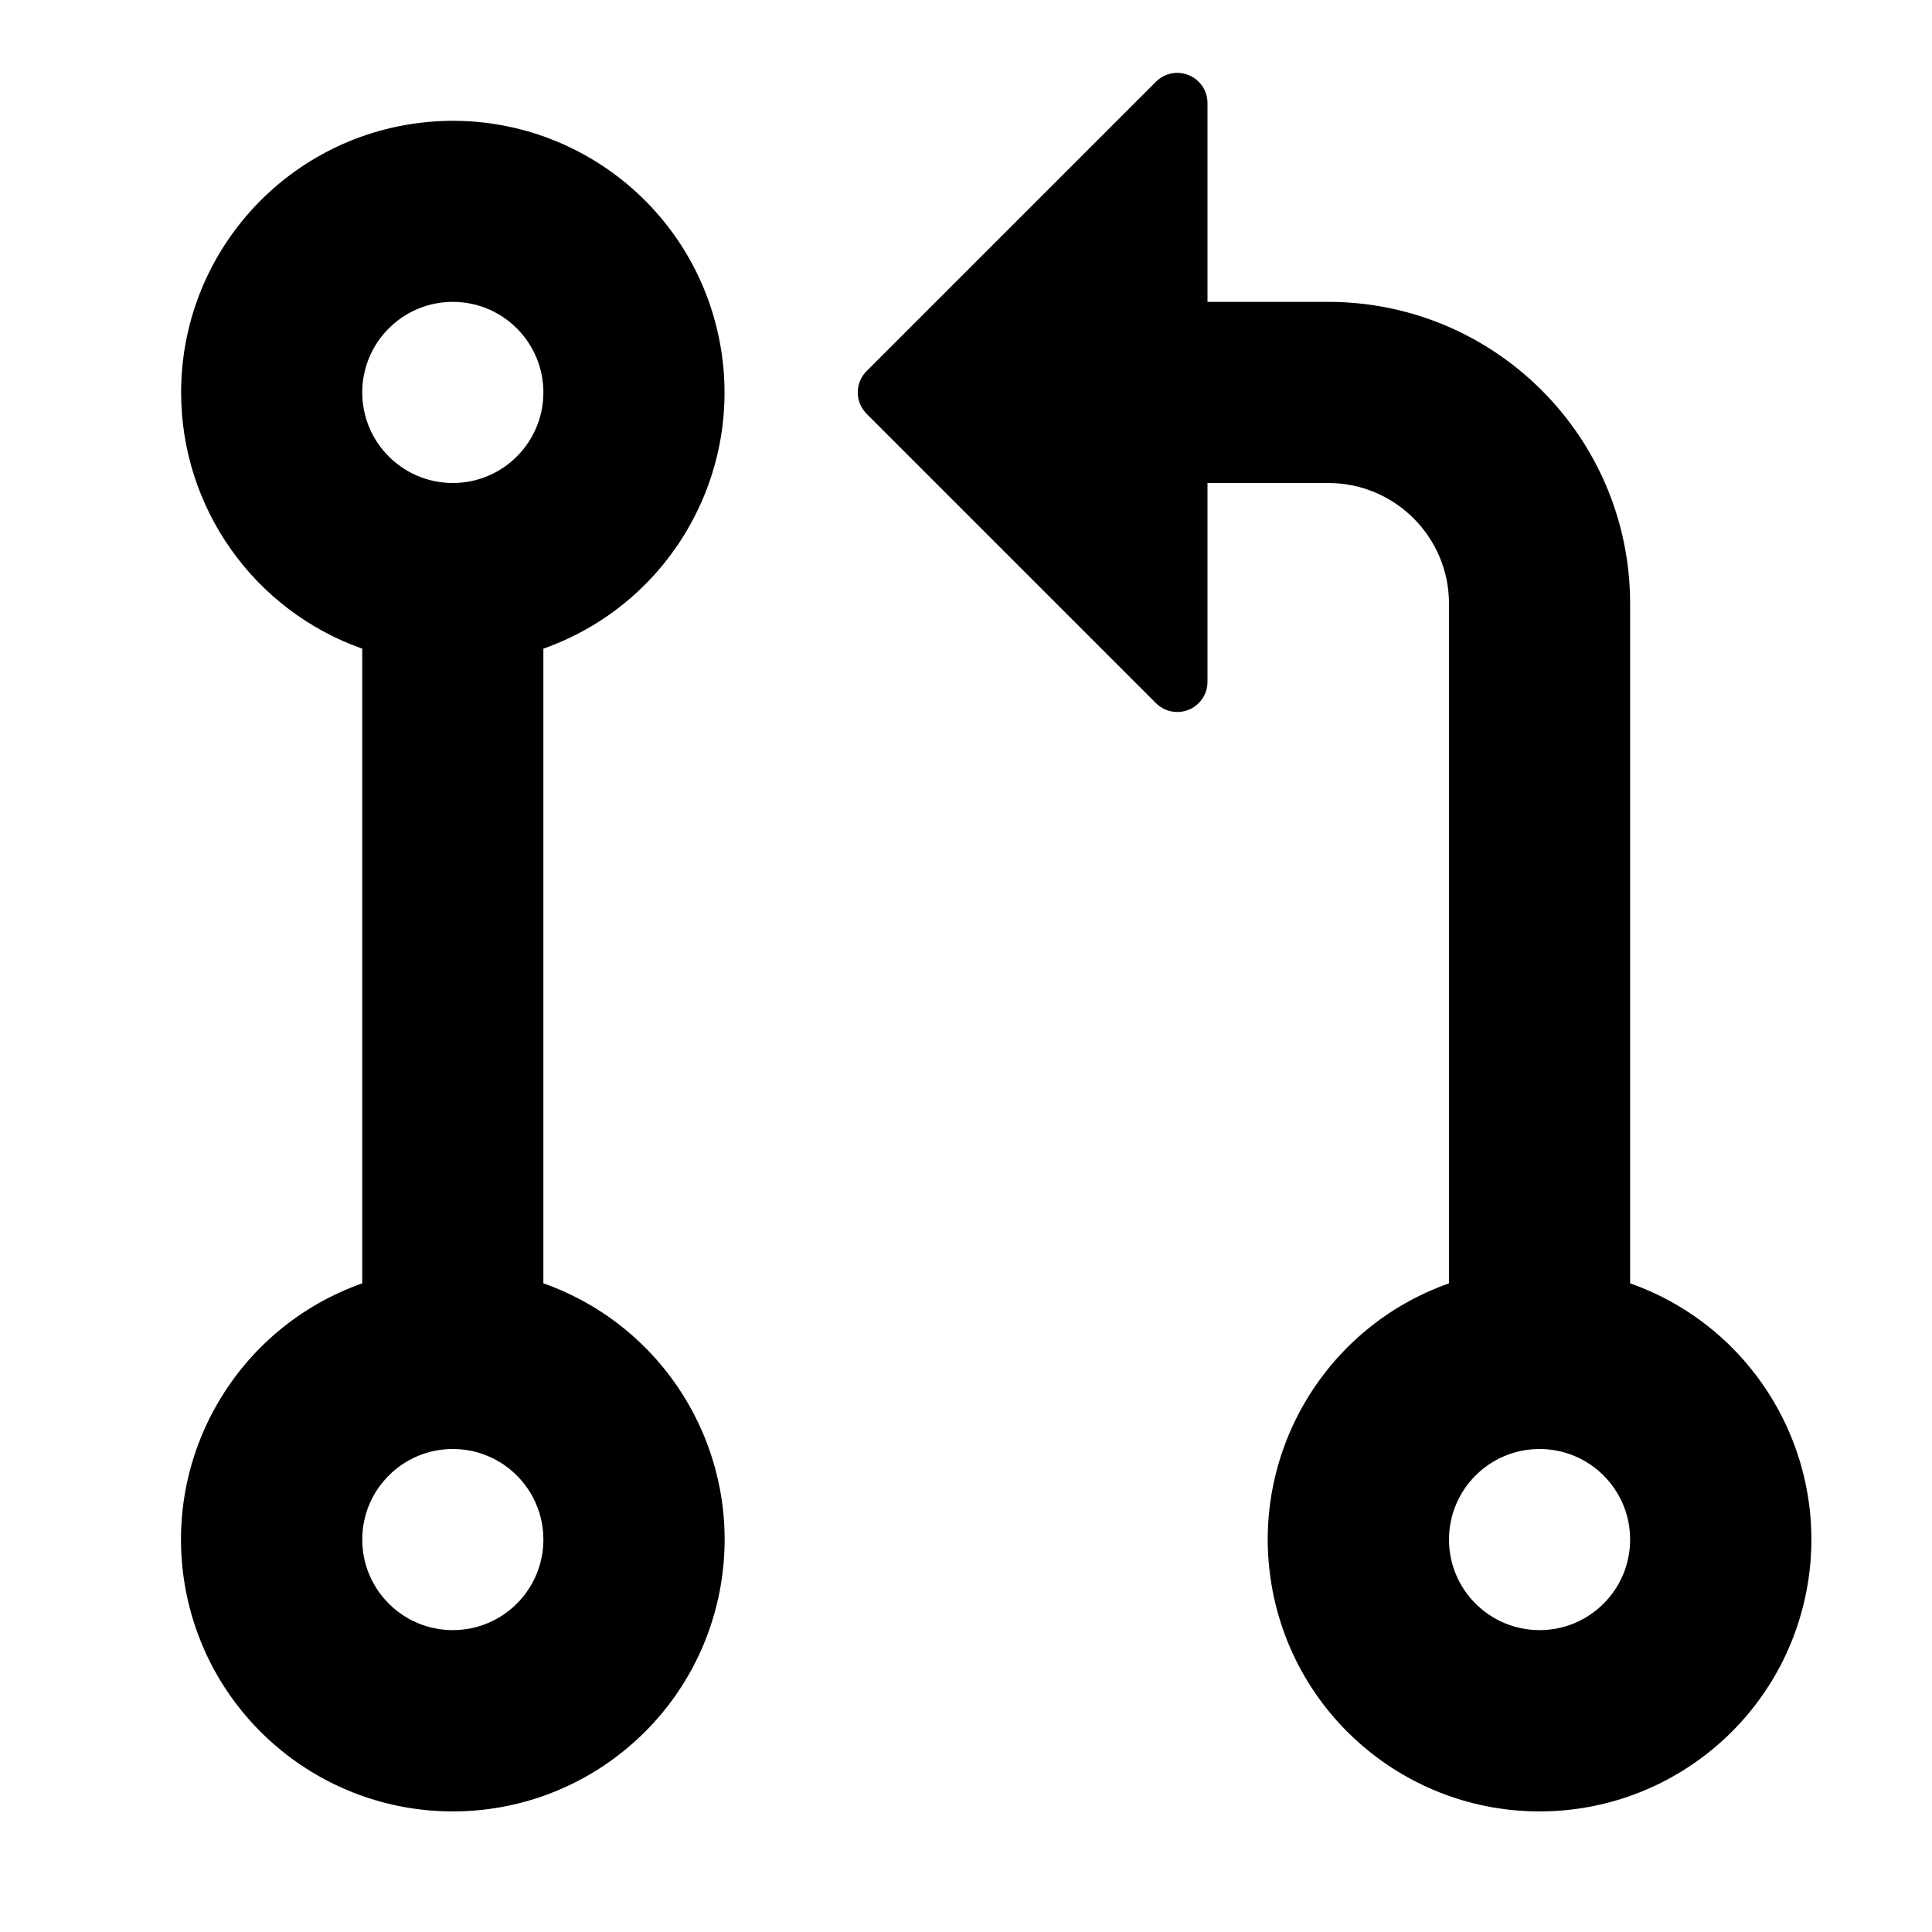
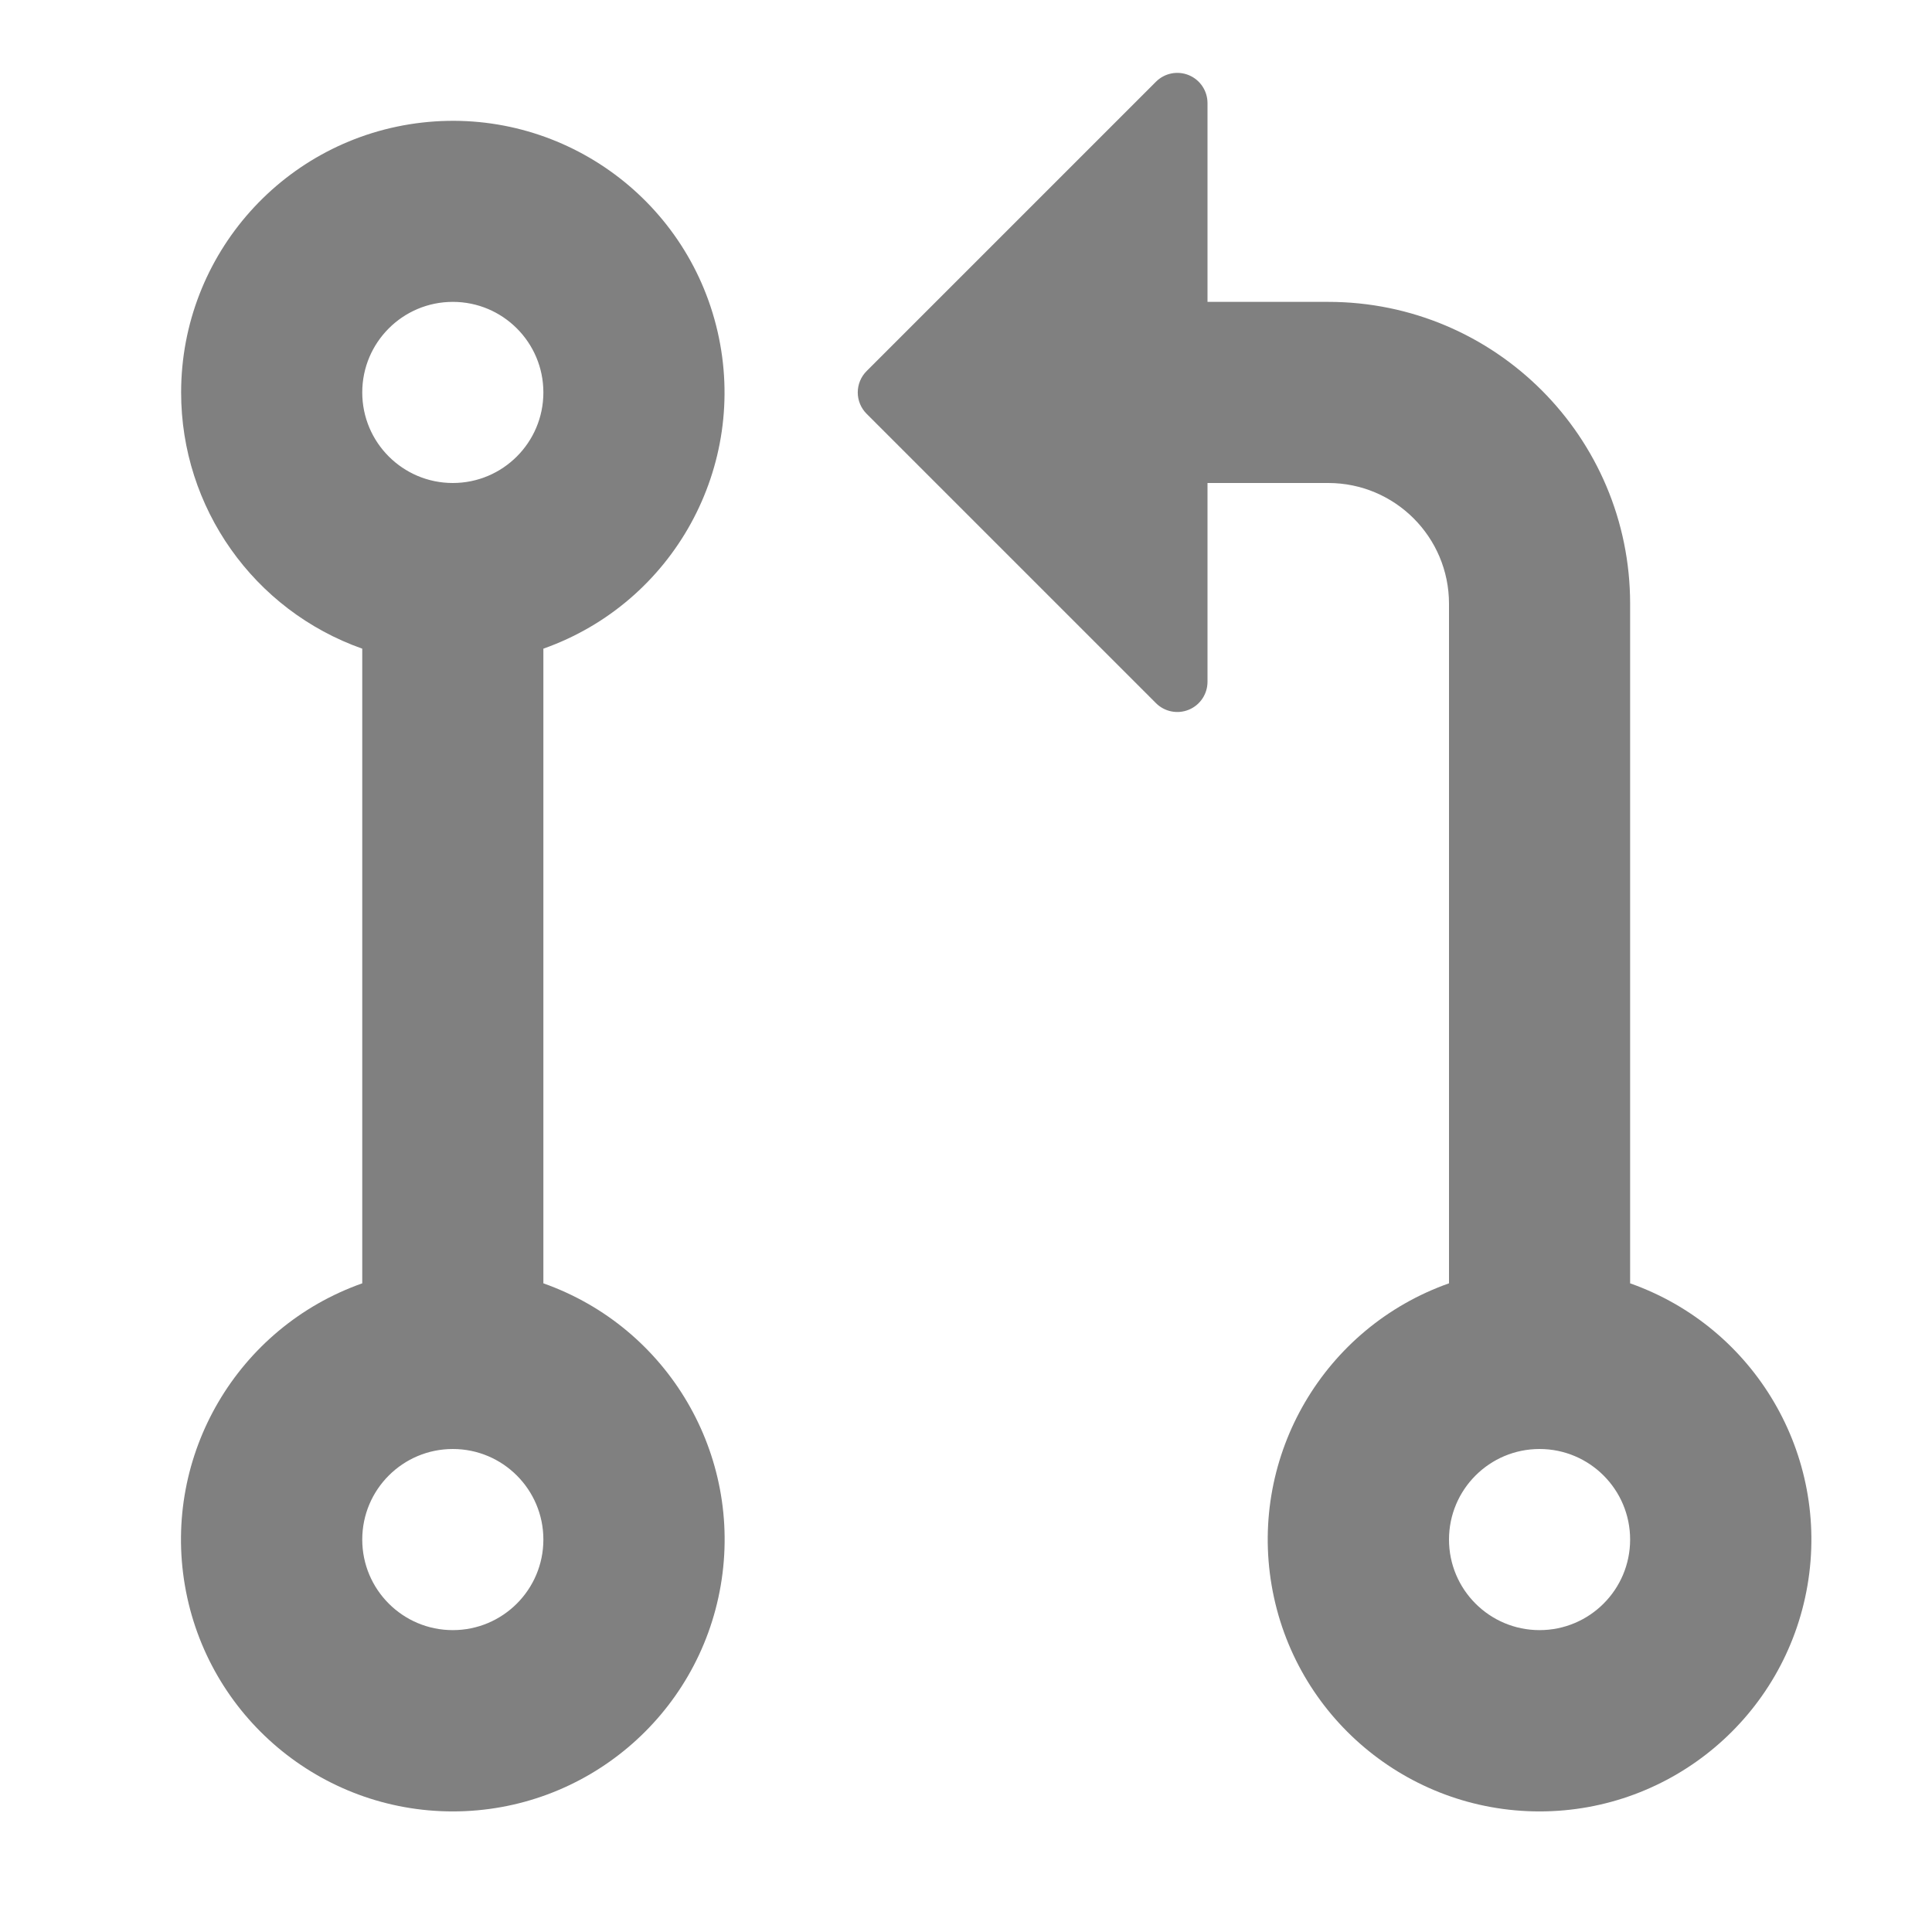
<svg xmlns="http://www.w3.org/2000/svg" height="64" width="64" viewBox="0 0 16 16" version="1.1">
-   <path d="M1.5 3.25a2.25 2.25 0 1 1 3 2.122v5.256a2.251 2.251 0 1 1-1.5 0V5.372A2.25 2.25 0 0 1 1.5 3.25Zm5.677-.177L9.573.677A.25.25 0 0 1 10 .854V2.5h1A2.5 2.5 0 0 1 13.5 5v5.628a2.251 2.251 0 1 1-1.5 0V5a1 1 0 0 0-1-1h-1v1.646a.25.25 0 0 1-.427.177L7.177 3.427a.25.25 0 0 1 0-.354ZM3.75 2.5a.75.75 0 1 0 0 1.5.75.75 0 0 0 0-1.5Zm0 9.5a.75.75 0 1 0 0 1.5.75.75 0 0 0 0-1.5Zm8.25.75a.75.75 0 1 0 1.5 0 .75.75 0 0 0-1.5 0Z">
+   <path fill="gray" d="M1.5 3.25a2.25 2.25 0 1 1 3 2.122v5.256a2.251 2.251 0 1 1-1.5 0V5.372A2.25 2.25 0 0 1 1.5 3.25Zm5.677-.177L9.573.677A.25.25 0 0 1 10 .854V2.5h1A2.5 2.5 0 0 1 13.5 5v5.628a2.251 2.251 0 1 1-1.5 0V5a1 1 0 0 0-1-1h-1v1.646a.25.25 0 0 1-.427.177L7.177 3.427a.25.25 0 0 1 0-.354ZM3.75 2.5a.75.75 0 1 0 0 1.5.75.75 0 0 0 0-1.5Zm0 9.5a.75.75 0 1 0 0 1.5.75.75 0 0 0 0-1.5Zm8.25.75a.75.75 0 1 0 1.5 0 .75.75 0 0 0-1.5 0Z">
    </path>
</svg>
